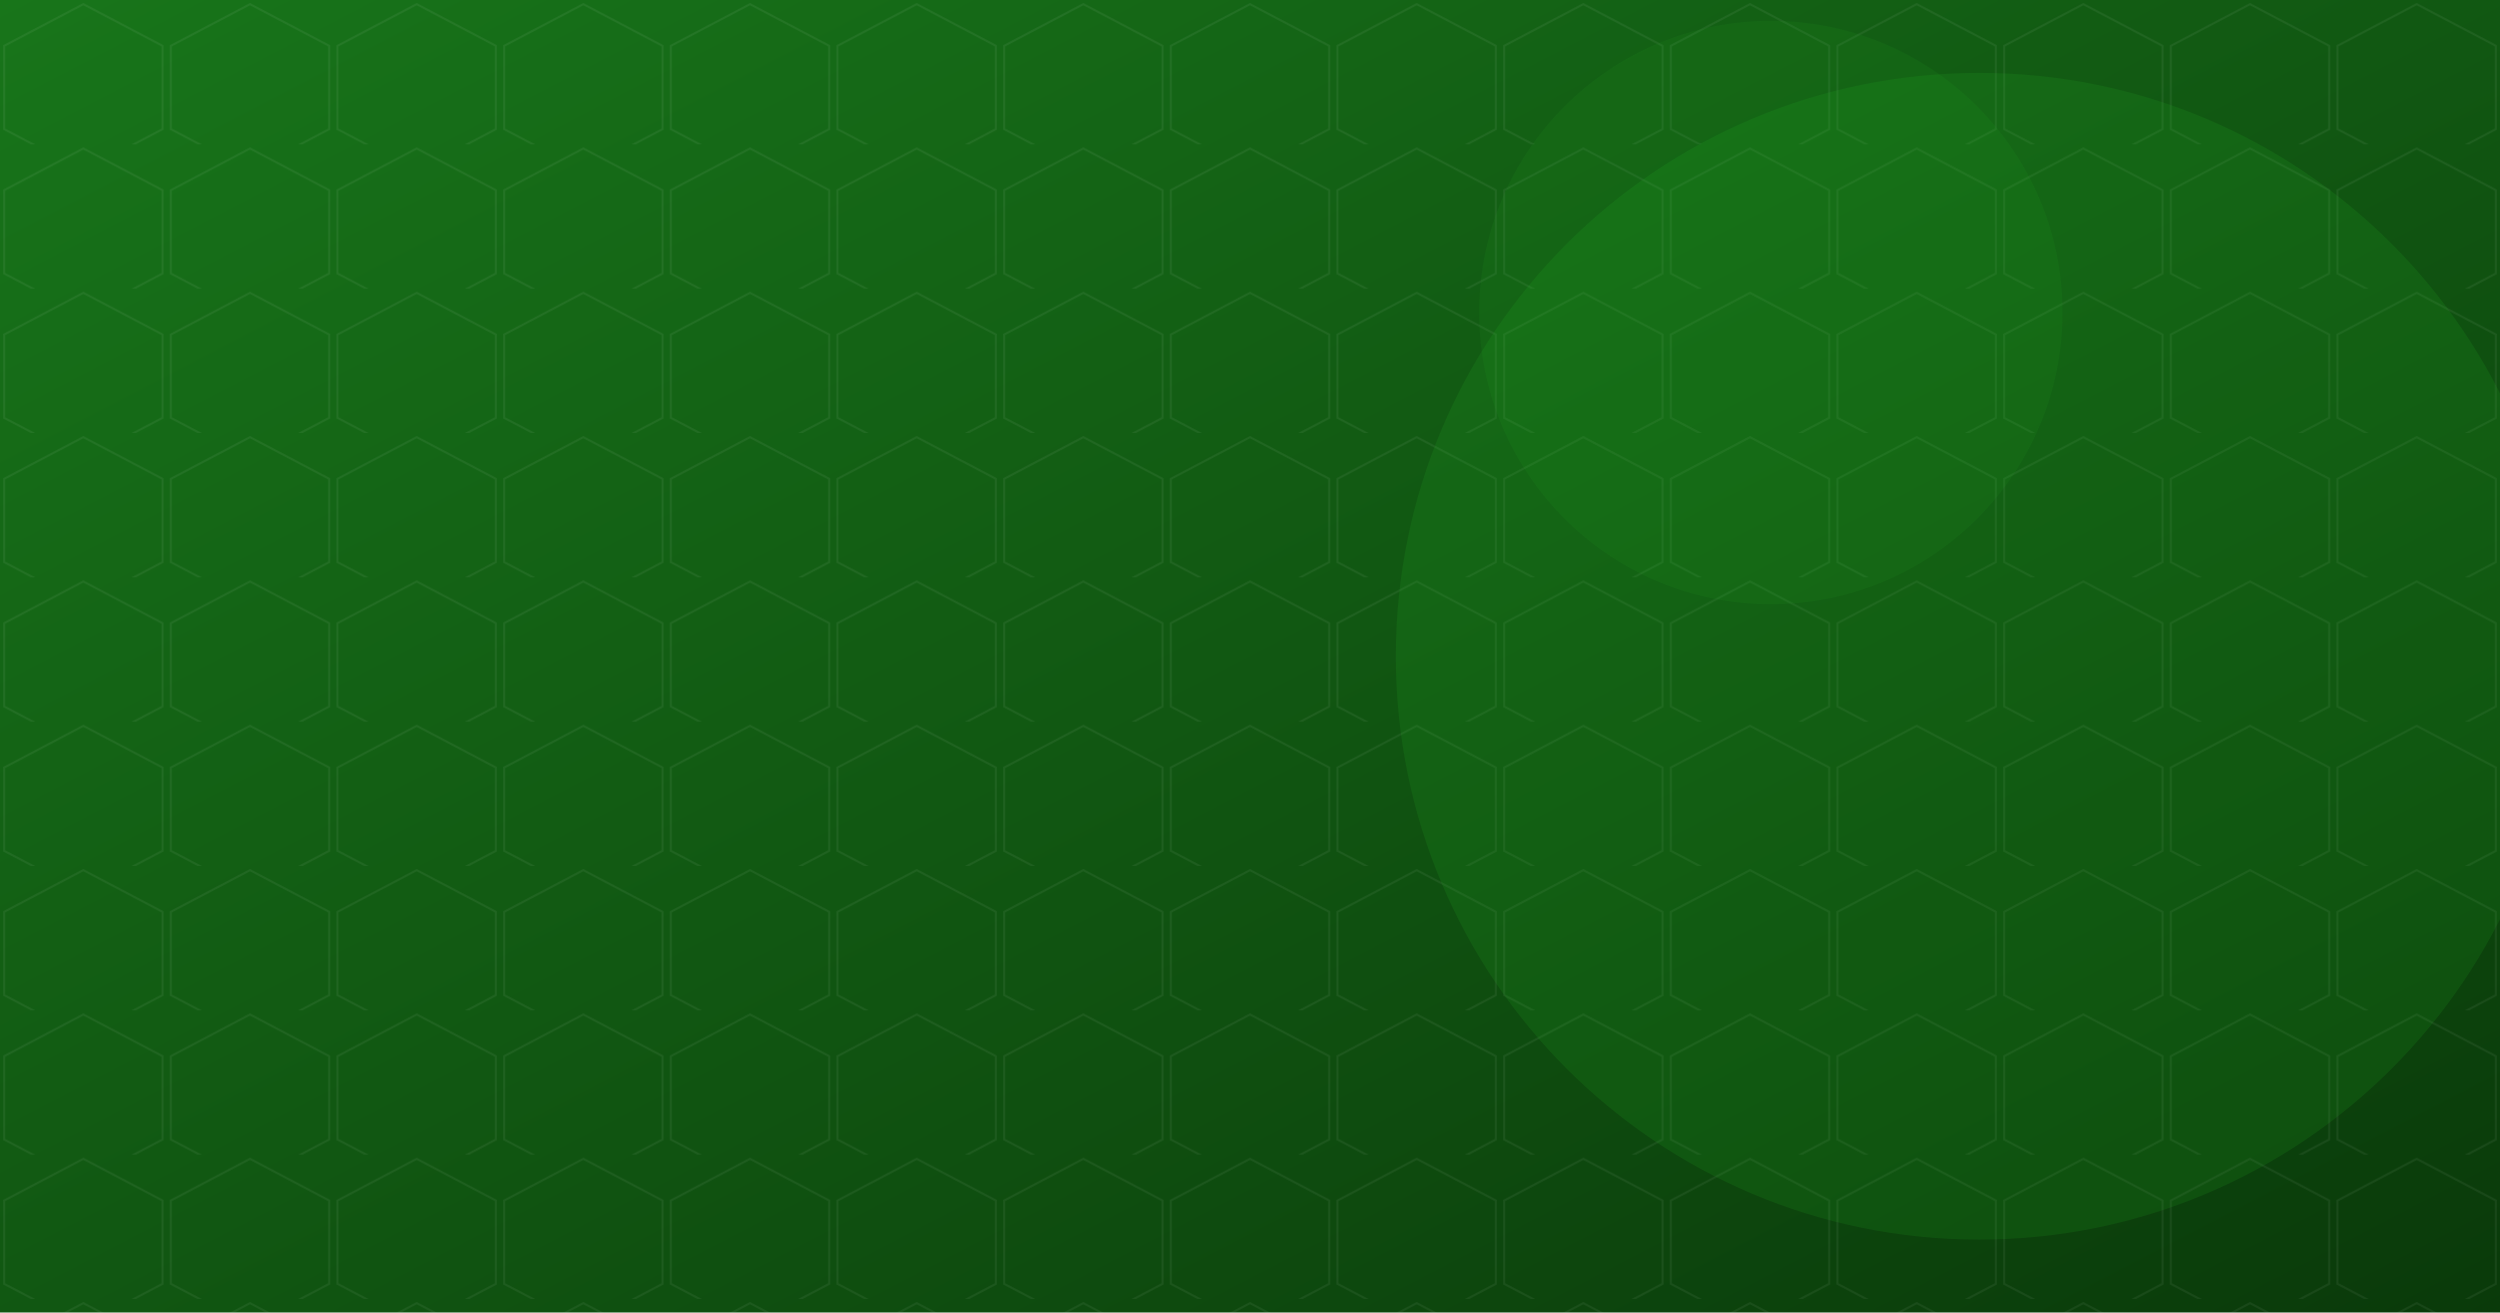
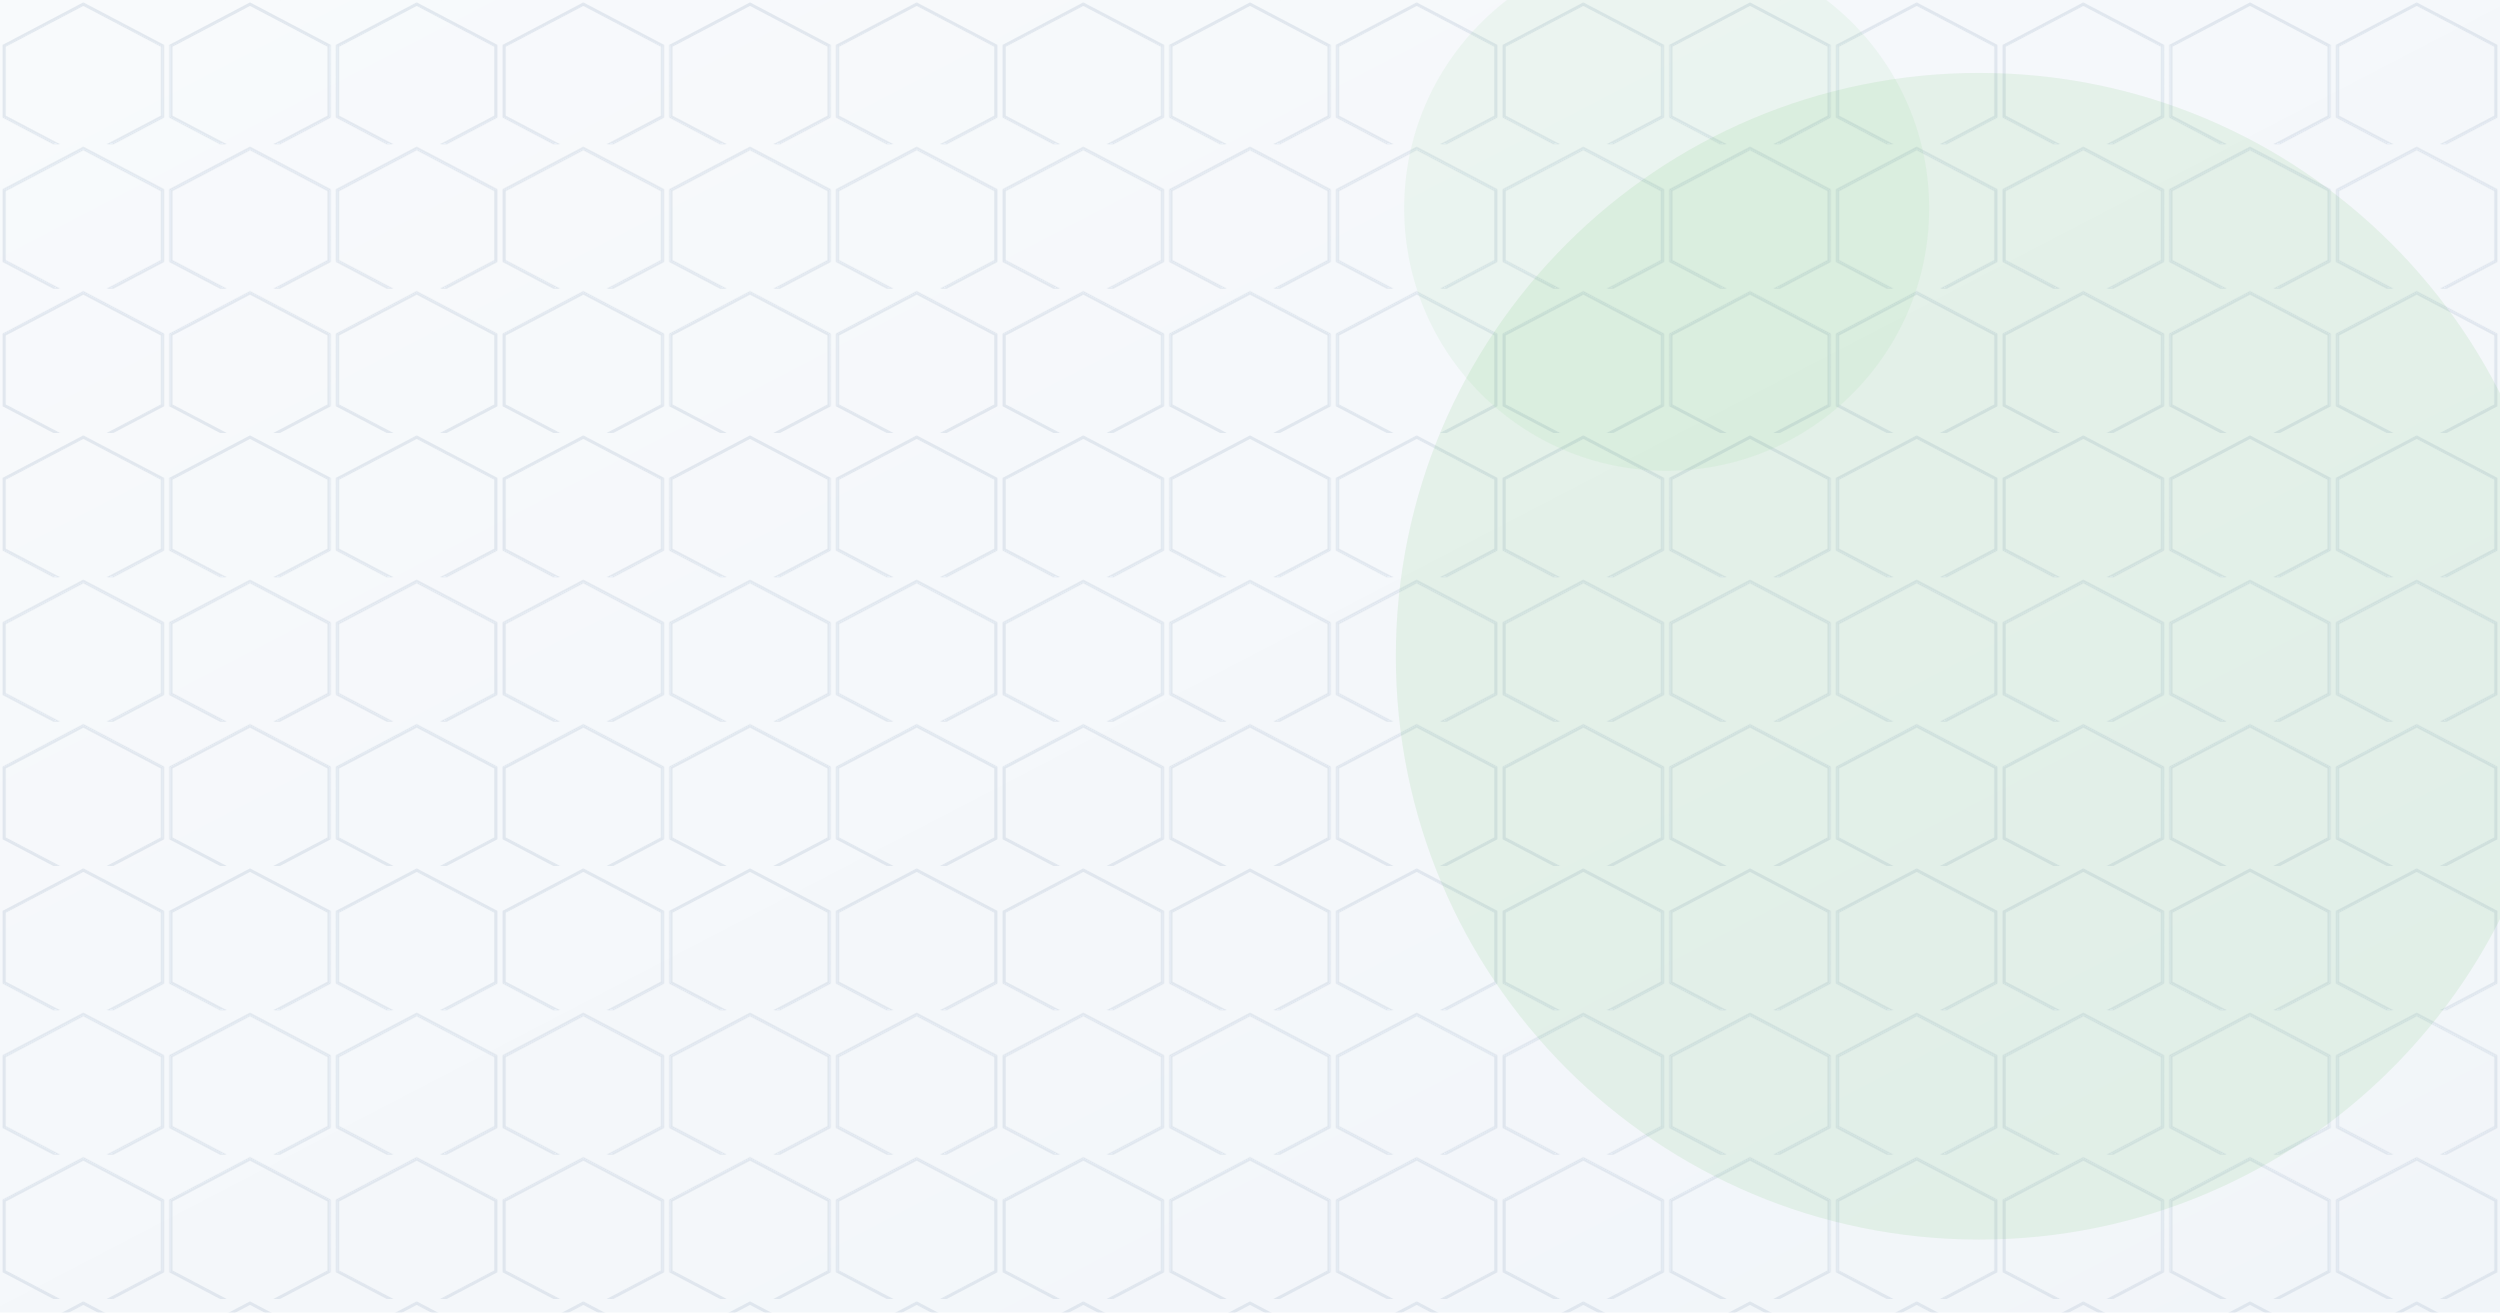
<svg xmlns="http://www.w3.org/2000/svg" width="1200" height="630" viewBox="0 0 1200 630">
  <defs>
-     <linearGradient id="bgproject-1" x1="0%" y1="0%" x2="100%" y2="100%">
-       <stop offset="0%" stop-color="#18751A" />
-       <stop offset="100%" stop-color="#0A3A0A" />
+     <linearGradient id="g3cac8d30" x1="0%" y1="0%" x2="100%" y2="100%">
+       <stop offset="0%" stop-color="#F8FAFC" />
+       <stop offset="100%" stop-color="#F1F5F9" />
    </linearGradient>
-     <pattern id="hexproject-1" x="0" y="0" width="80" height="69.28" patternUnits="userSpaceOnUse">
-       <polygon points="40,2 78,22 78,62 40,82 2,62 2,22" fill="none" stroke="rgba(255,255,255,0.06)" stroke-width="1" />
+     <pattern id="p6e6ec377" x="0" y="0" width="80" height="69.28" patternUnits="userSpaceOnUse">
+       <polygon points="40,2 78,22 78,56 40,76 2,56 2,22" fill="none" stroke="#CBD5E1" stroke-width="1.5" />
    </pattern>
  </defs>
-   <rect width="1200" height="630" fill="url(#bgproject-1)" />
-   <rect width="1200" height="630" fill="url(#hexproject-1)" />
-   <circle cx="950" cy="315" r="280" fill="rgba(41,194,44,0.13)" />
-   <circle cx="850" cy="150" r="140" fill="rgba(41,194,44,0.08)" />
+   <rect width="1200" height="630" fill="url(#g3cac8d30)" />
+   <rect width="1200" height="630" fill="url(#p6e6ec377)" opacity="0.5" />
+   <circle cx="950" cy="315" r="280" fill="rgba(34,160,36,0.08)" />
+   <circle cx="800" cy="100" r="126" fill="rgba(34,160,36,0.05)" />
</svg>
